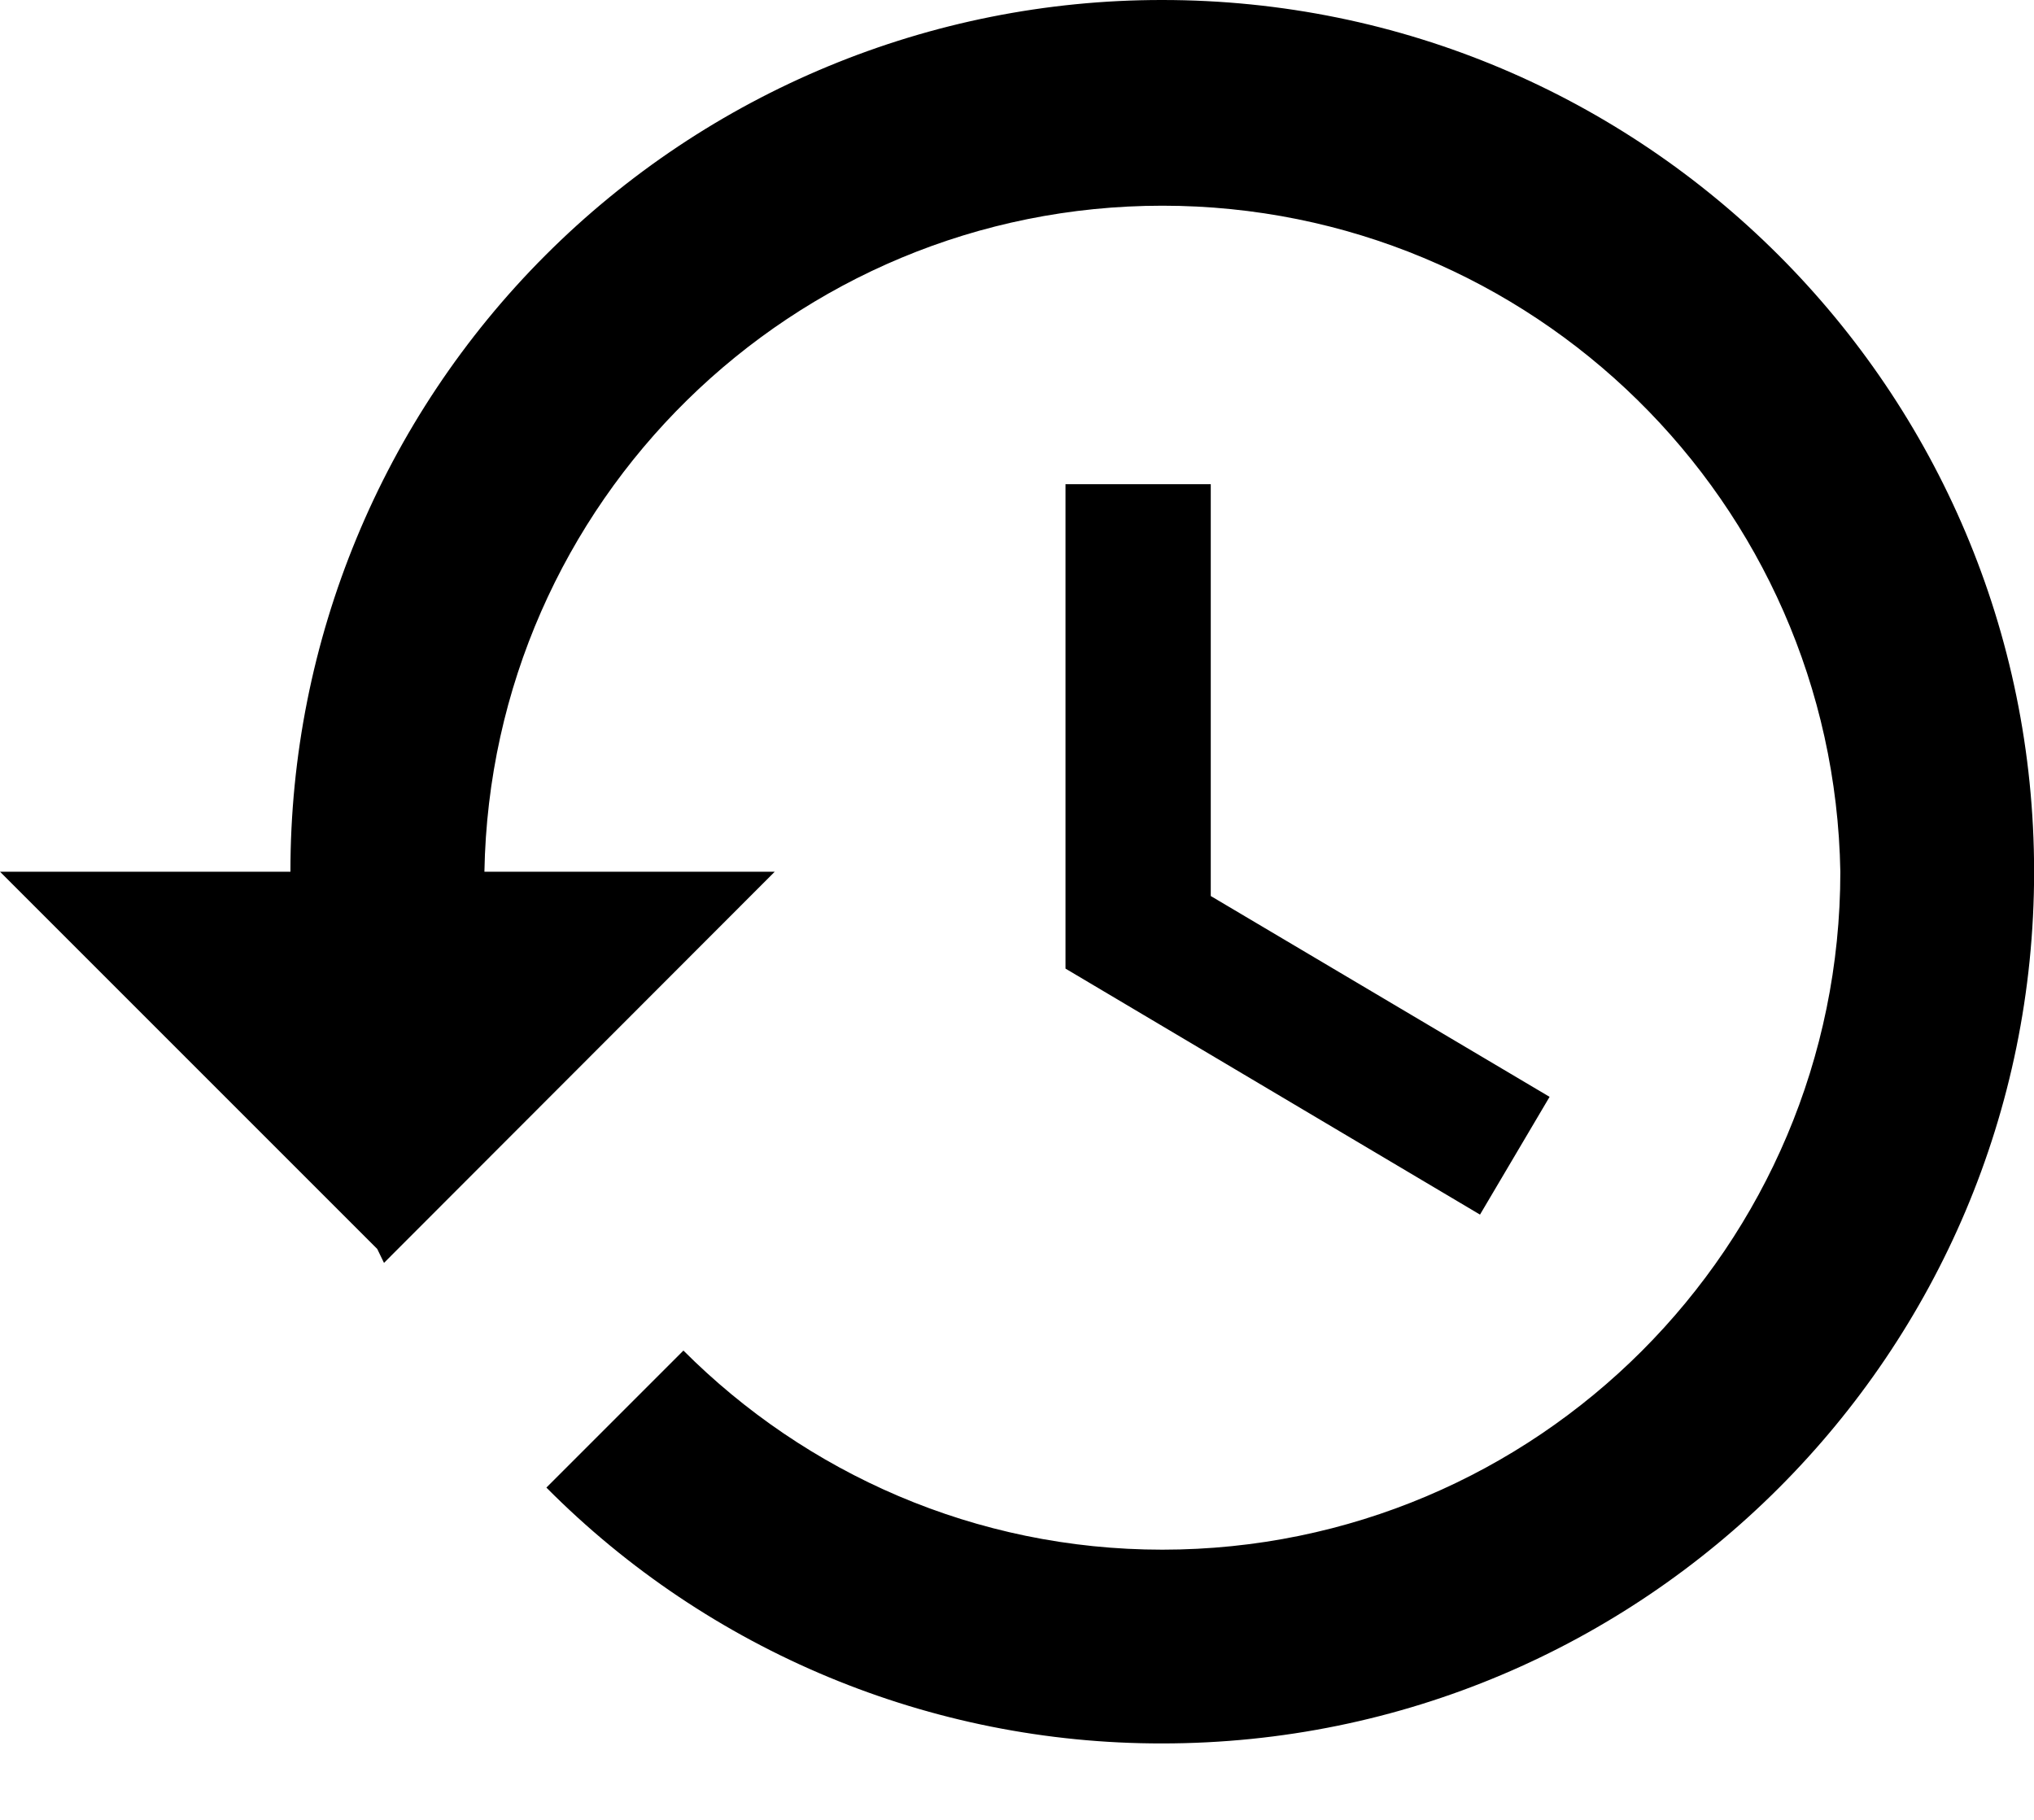
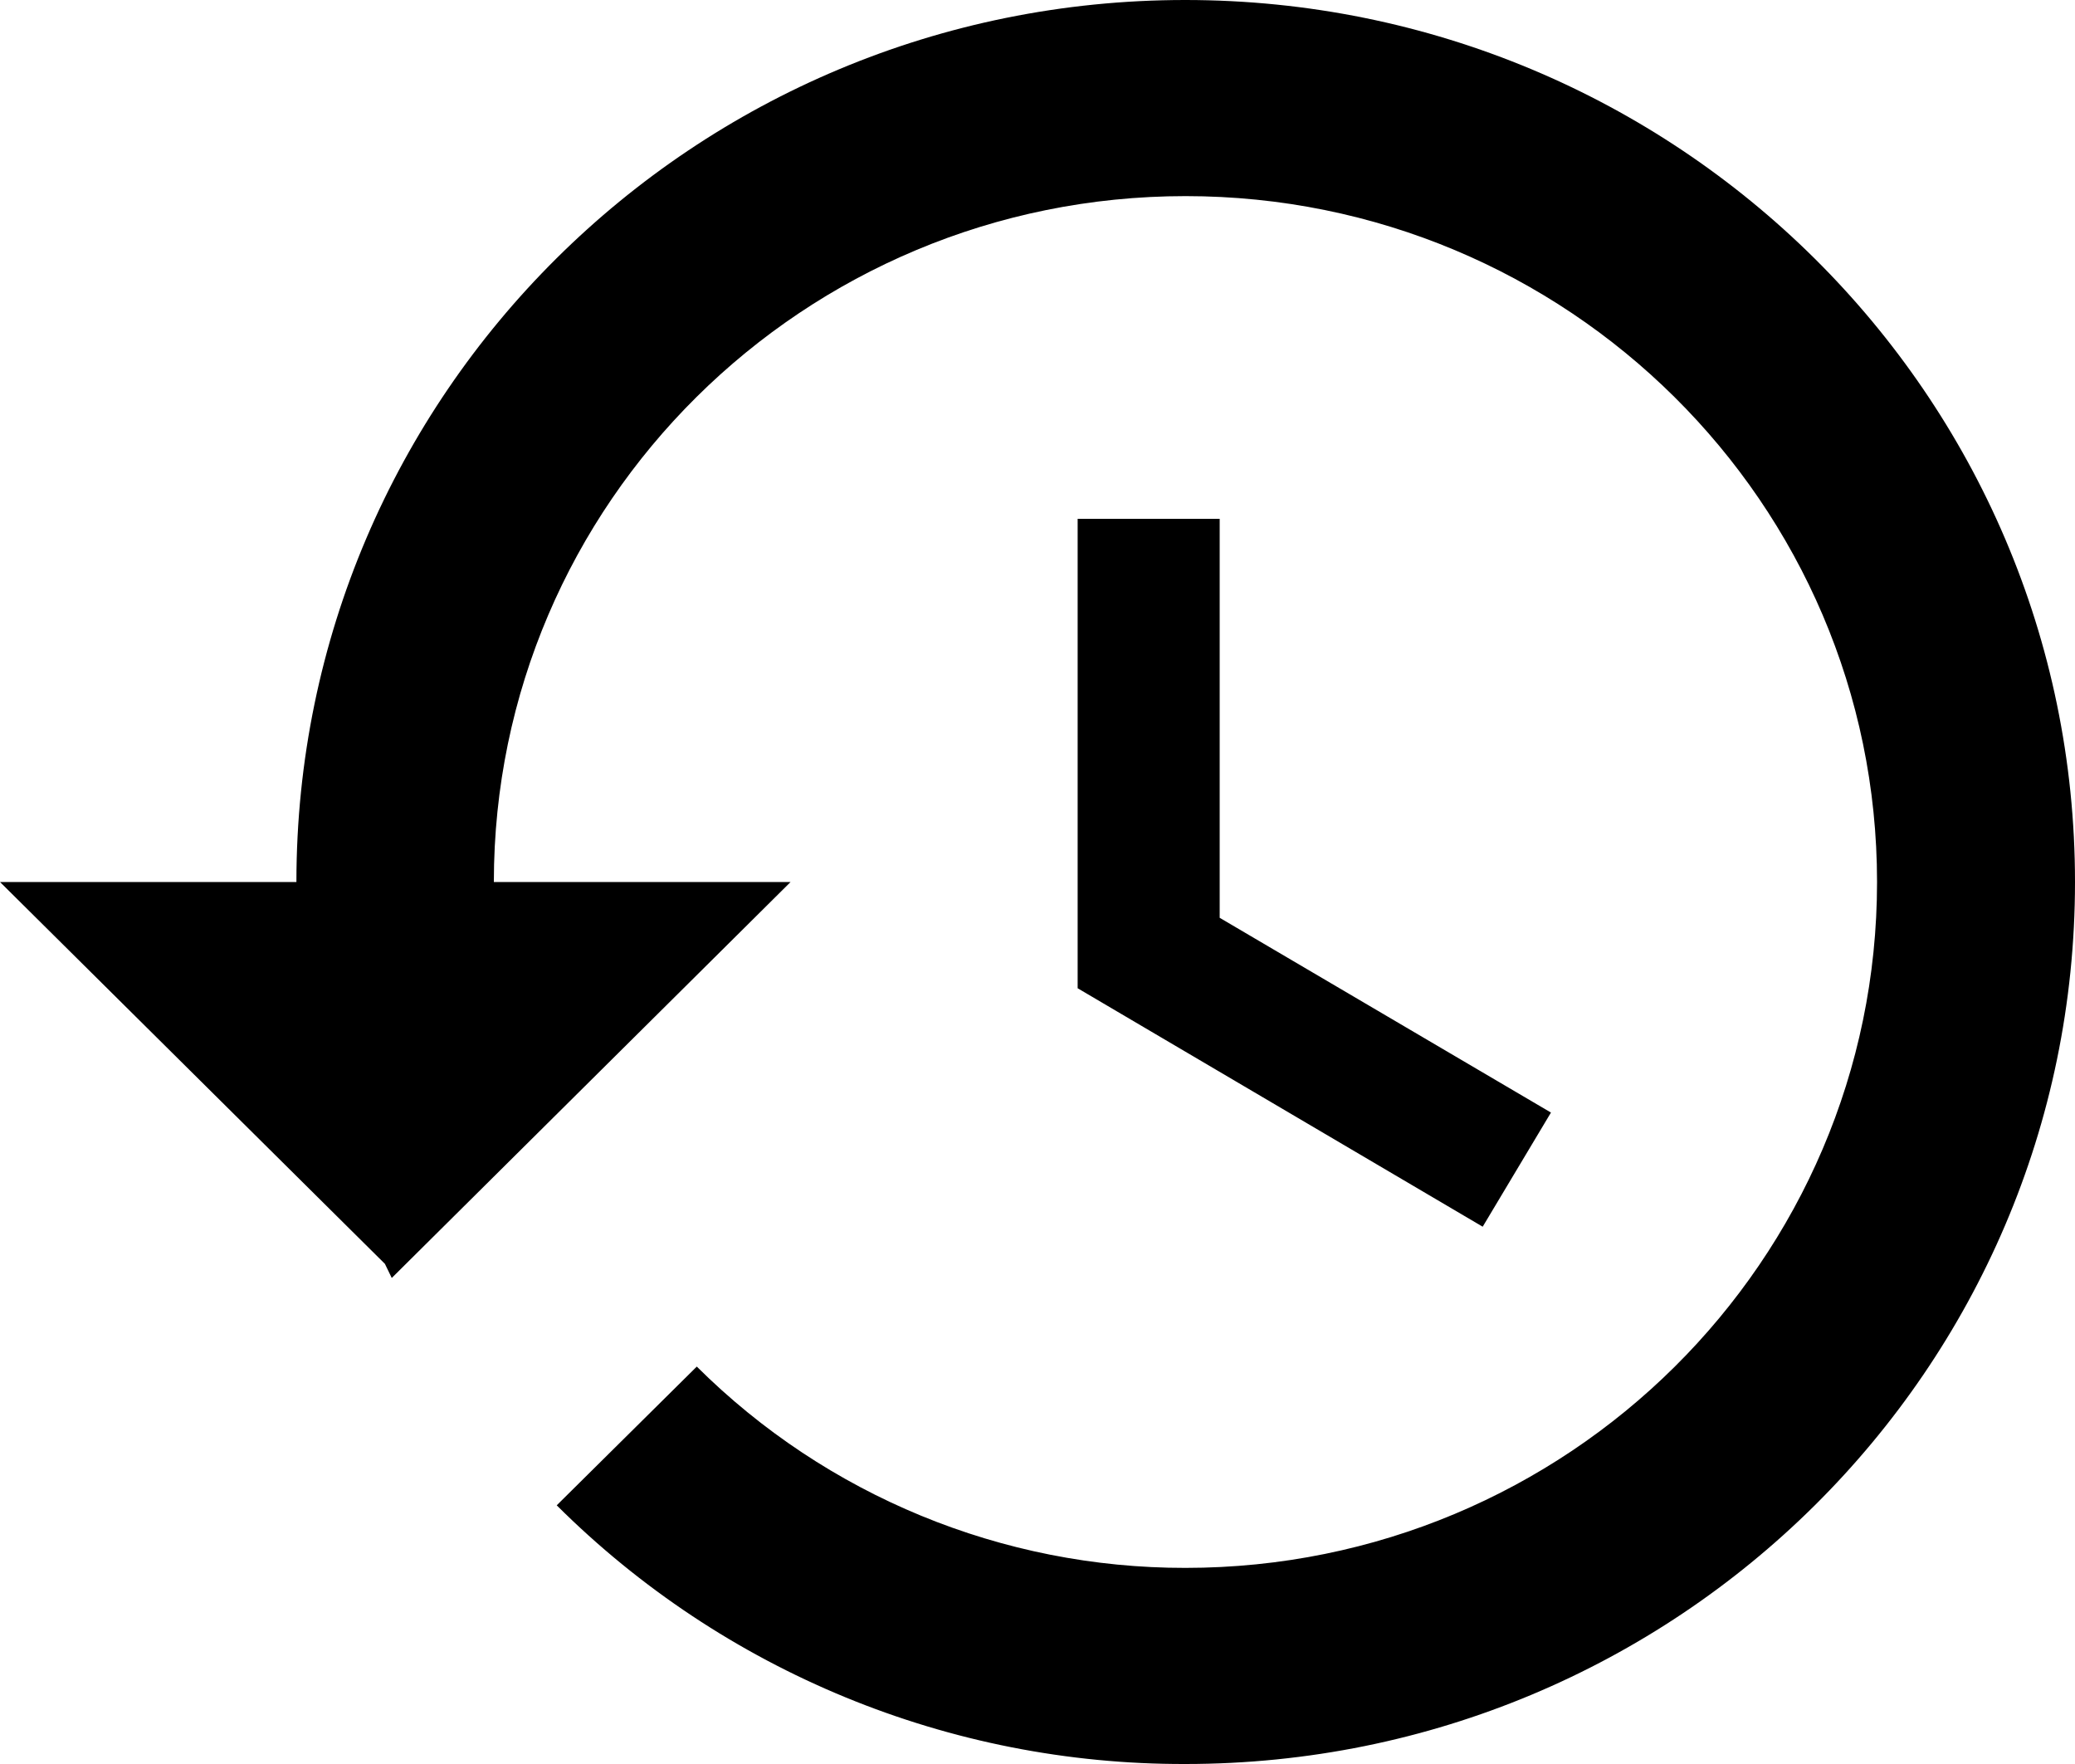
- <svg xmlns="http://www.w3.org/2000/svg" width="19" height="17" viewBox="0 0 19 17">
+ <svg xmlns="http://www.w3.org/2000/svg" width="20" height="17" viewBox="0 0 20 17">
  <g id="Page-1">
-     <g id="footer-recently-edited">
+     <g id="footer---old-edited">
      <g id="Group-2">
-         <path d="M10.853 0a8.137 8.137 0 0 0-8.14 8.143H0l3.524 3.524.063.13 3.65-3.654H4.525a6.334 6.334 0 0 1 12.666 0 6.334 6.334 0 0 1-6.333 6.333c-1.75 0-3.33-.715-4.474-1.86l-1.28 1.28a8.09 8.09 0 0 0 5.75 2.39c4.5 0 8.147-3.646 8.147-8.143A8.144 8.144 0 0 0 10.853 0zm-.9 4.524v4.524l3.872 2.298.65-1.1L11.31 8.37V4.523H9.952z" id="Page-1" />
+         <path d="M11.424 0C6.686 0 2.857 3.806 2.857 8.5H0l3.71 3.68.066.136L7.62 8.5H4.76c0-3.65 2.986-6.61 6.667-6.61 3.68 0 6.665 2.96 6.665 6.61 0 3.65-2.985 6.61-6.666 6.61a6.668 6.668 0 0 1-4.71-1.94l-1.35 1.337A8.553 8.553 0 0 0 11.425 17C16.162 17 20 13.194 20 8.5S16.162 0 11.424 0zm-1.037 5v4.524l3.904 2.298.658-1.1-3.193-1.877V5h-1.368z" id="Page-1" />
      </g>
    </g>
  </g>
</svg>
